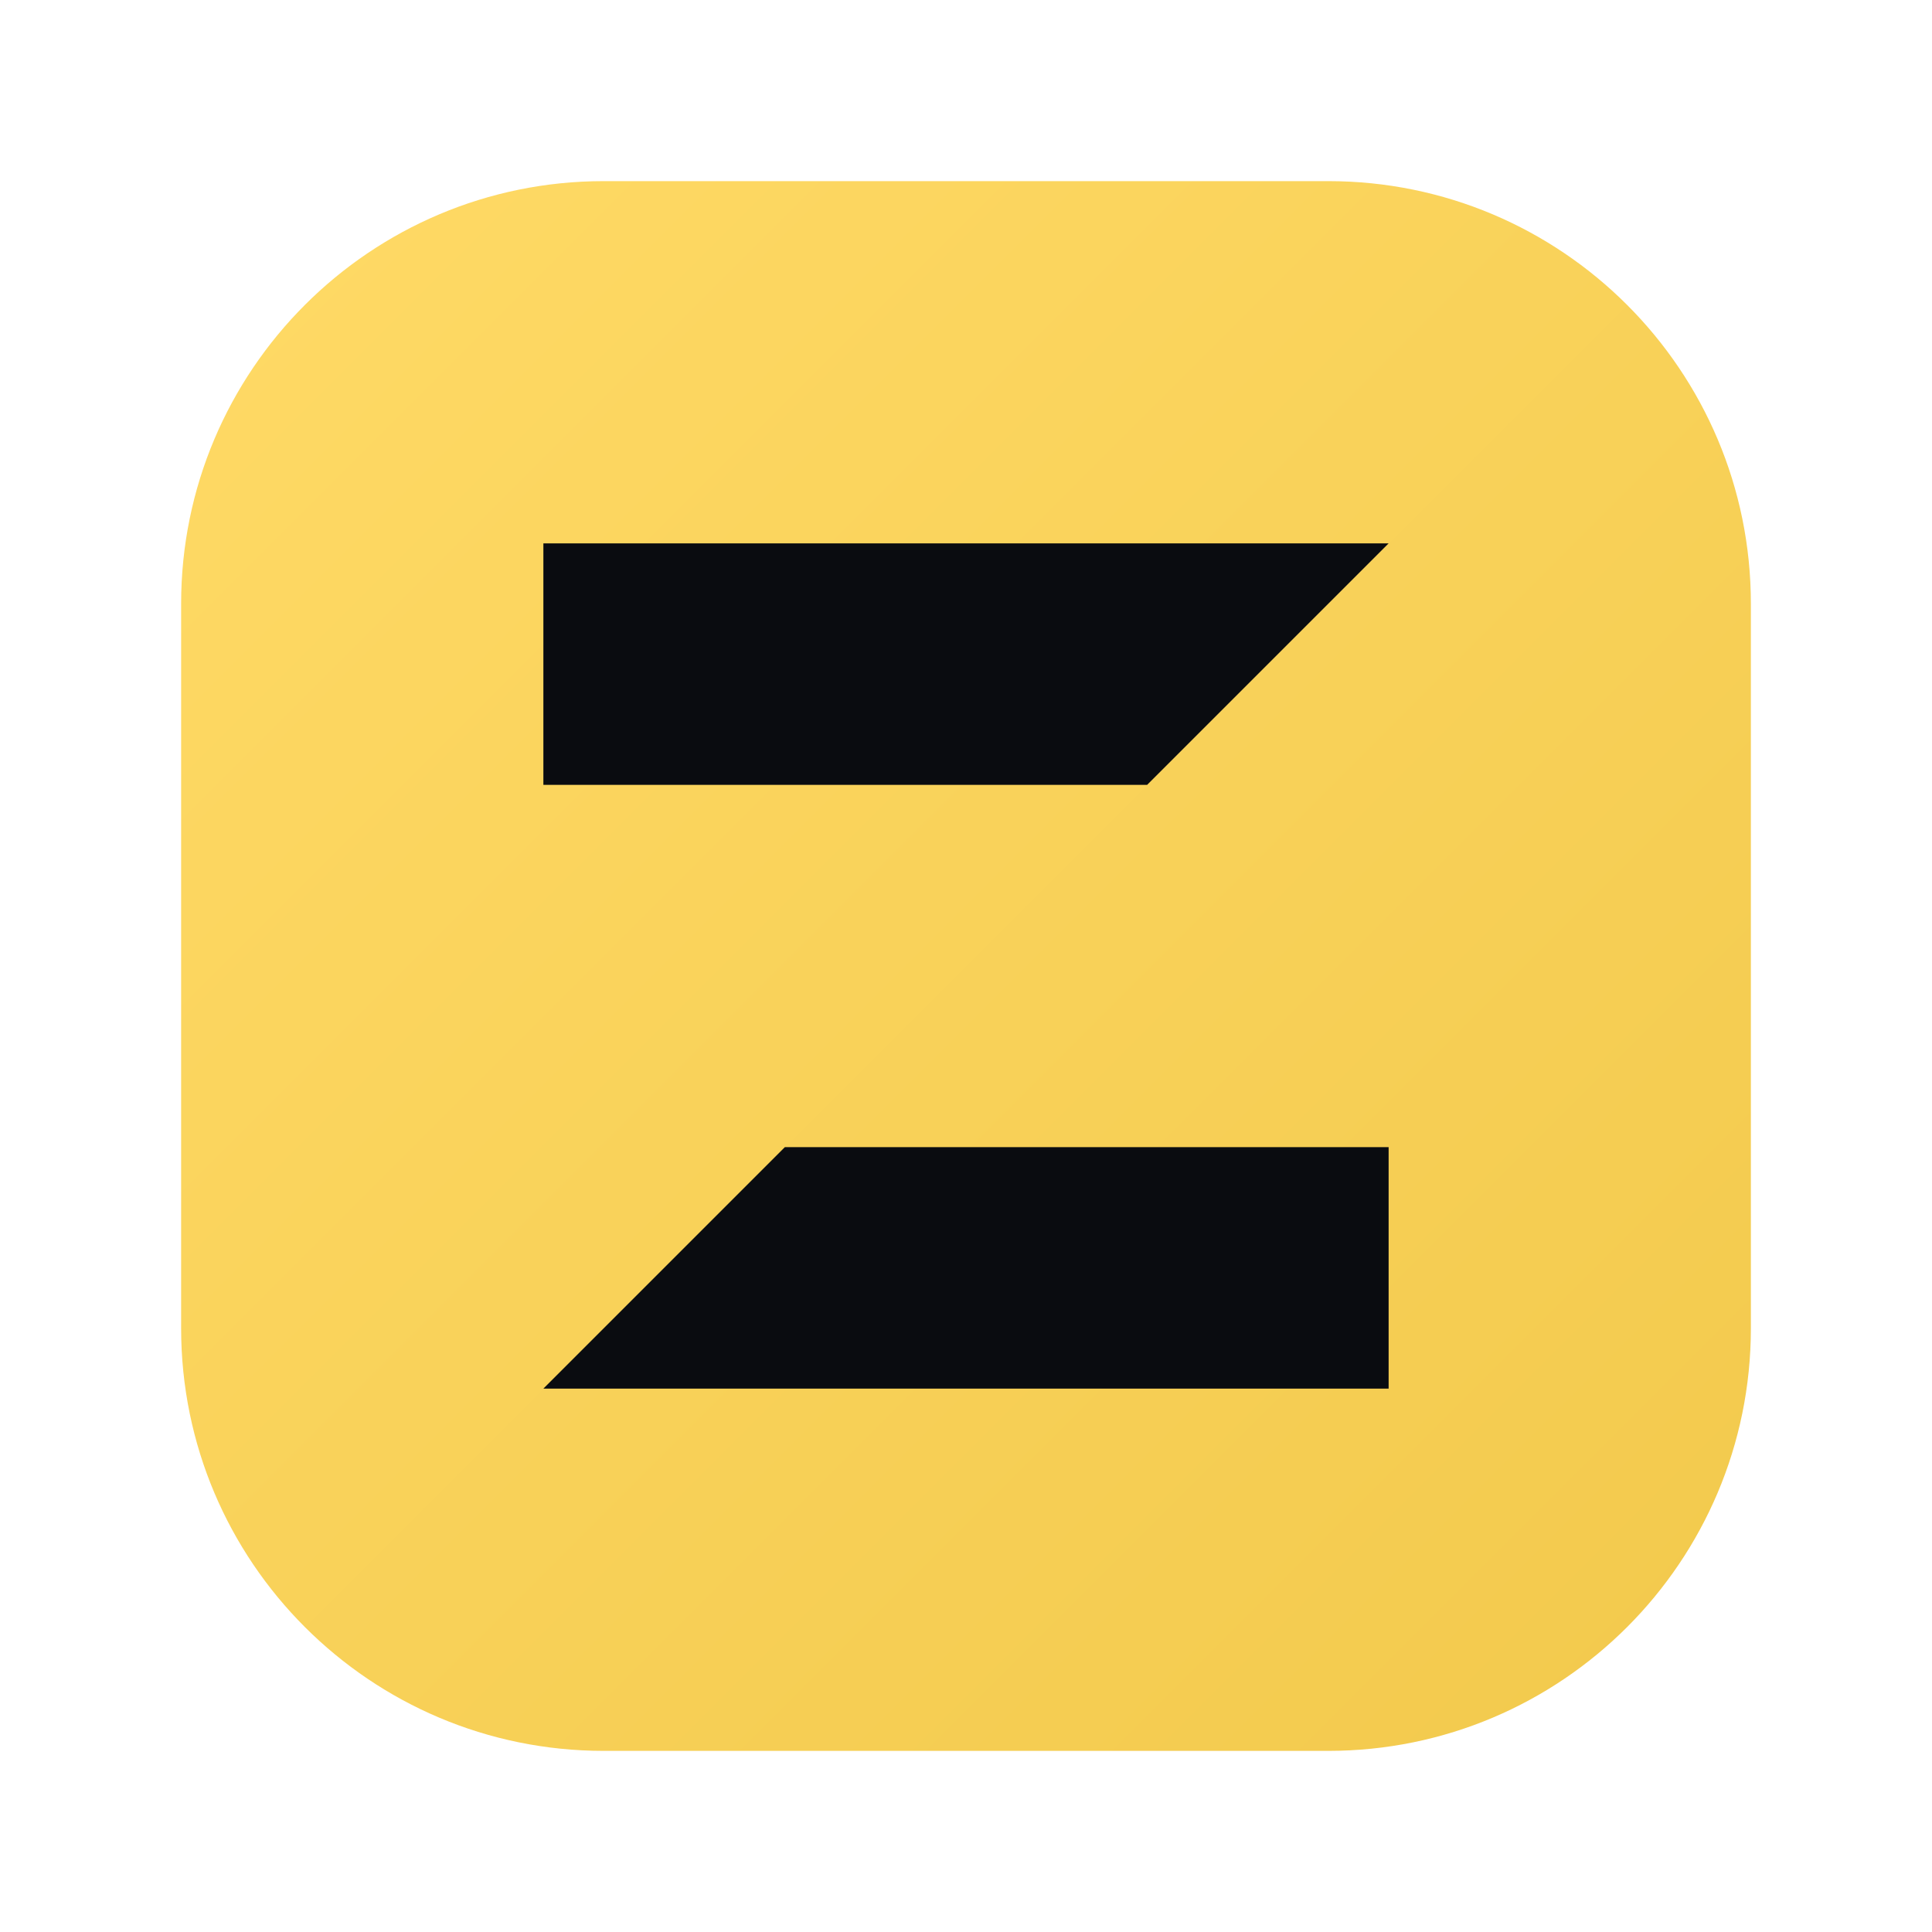
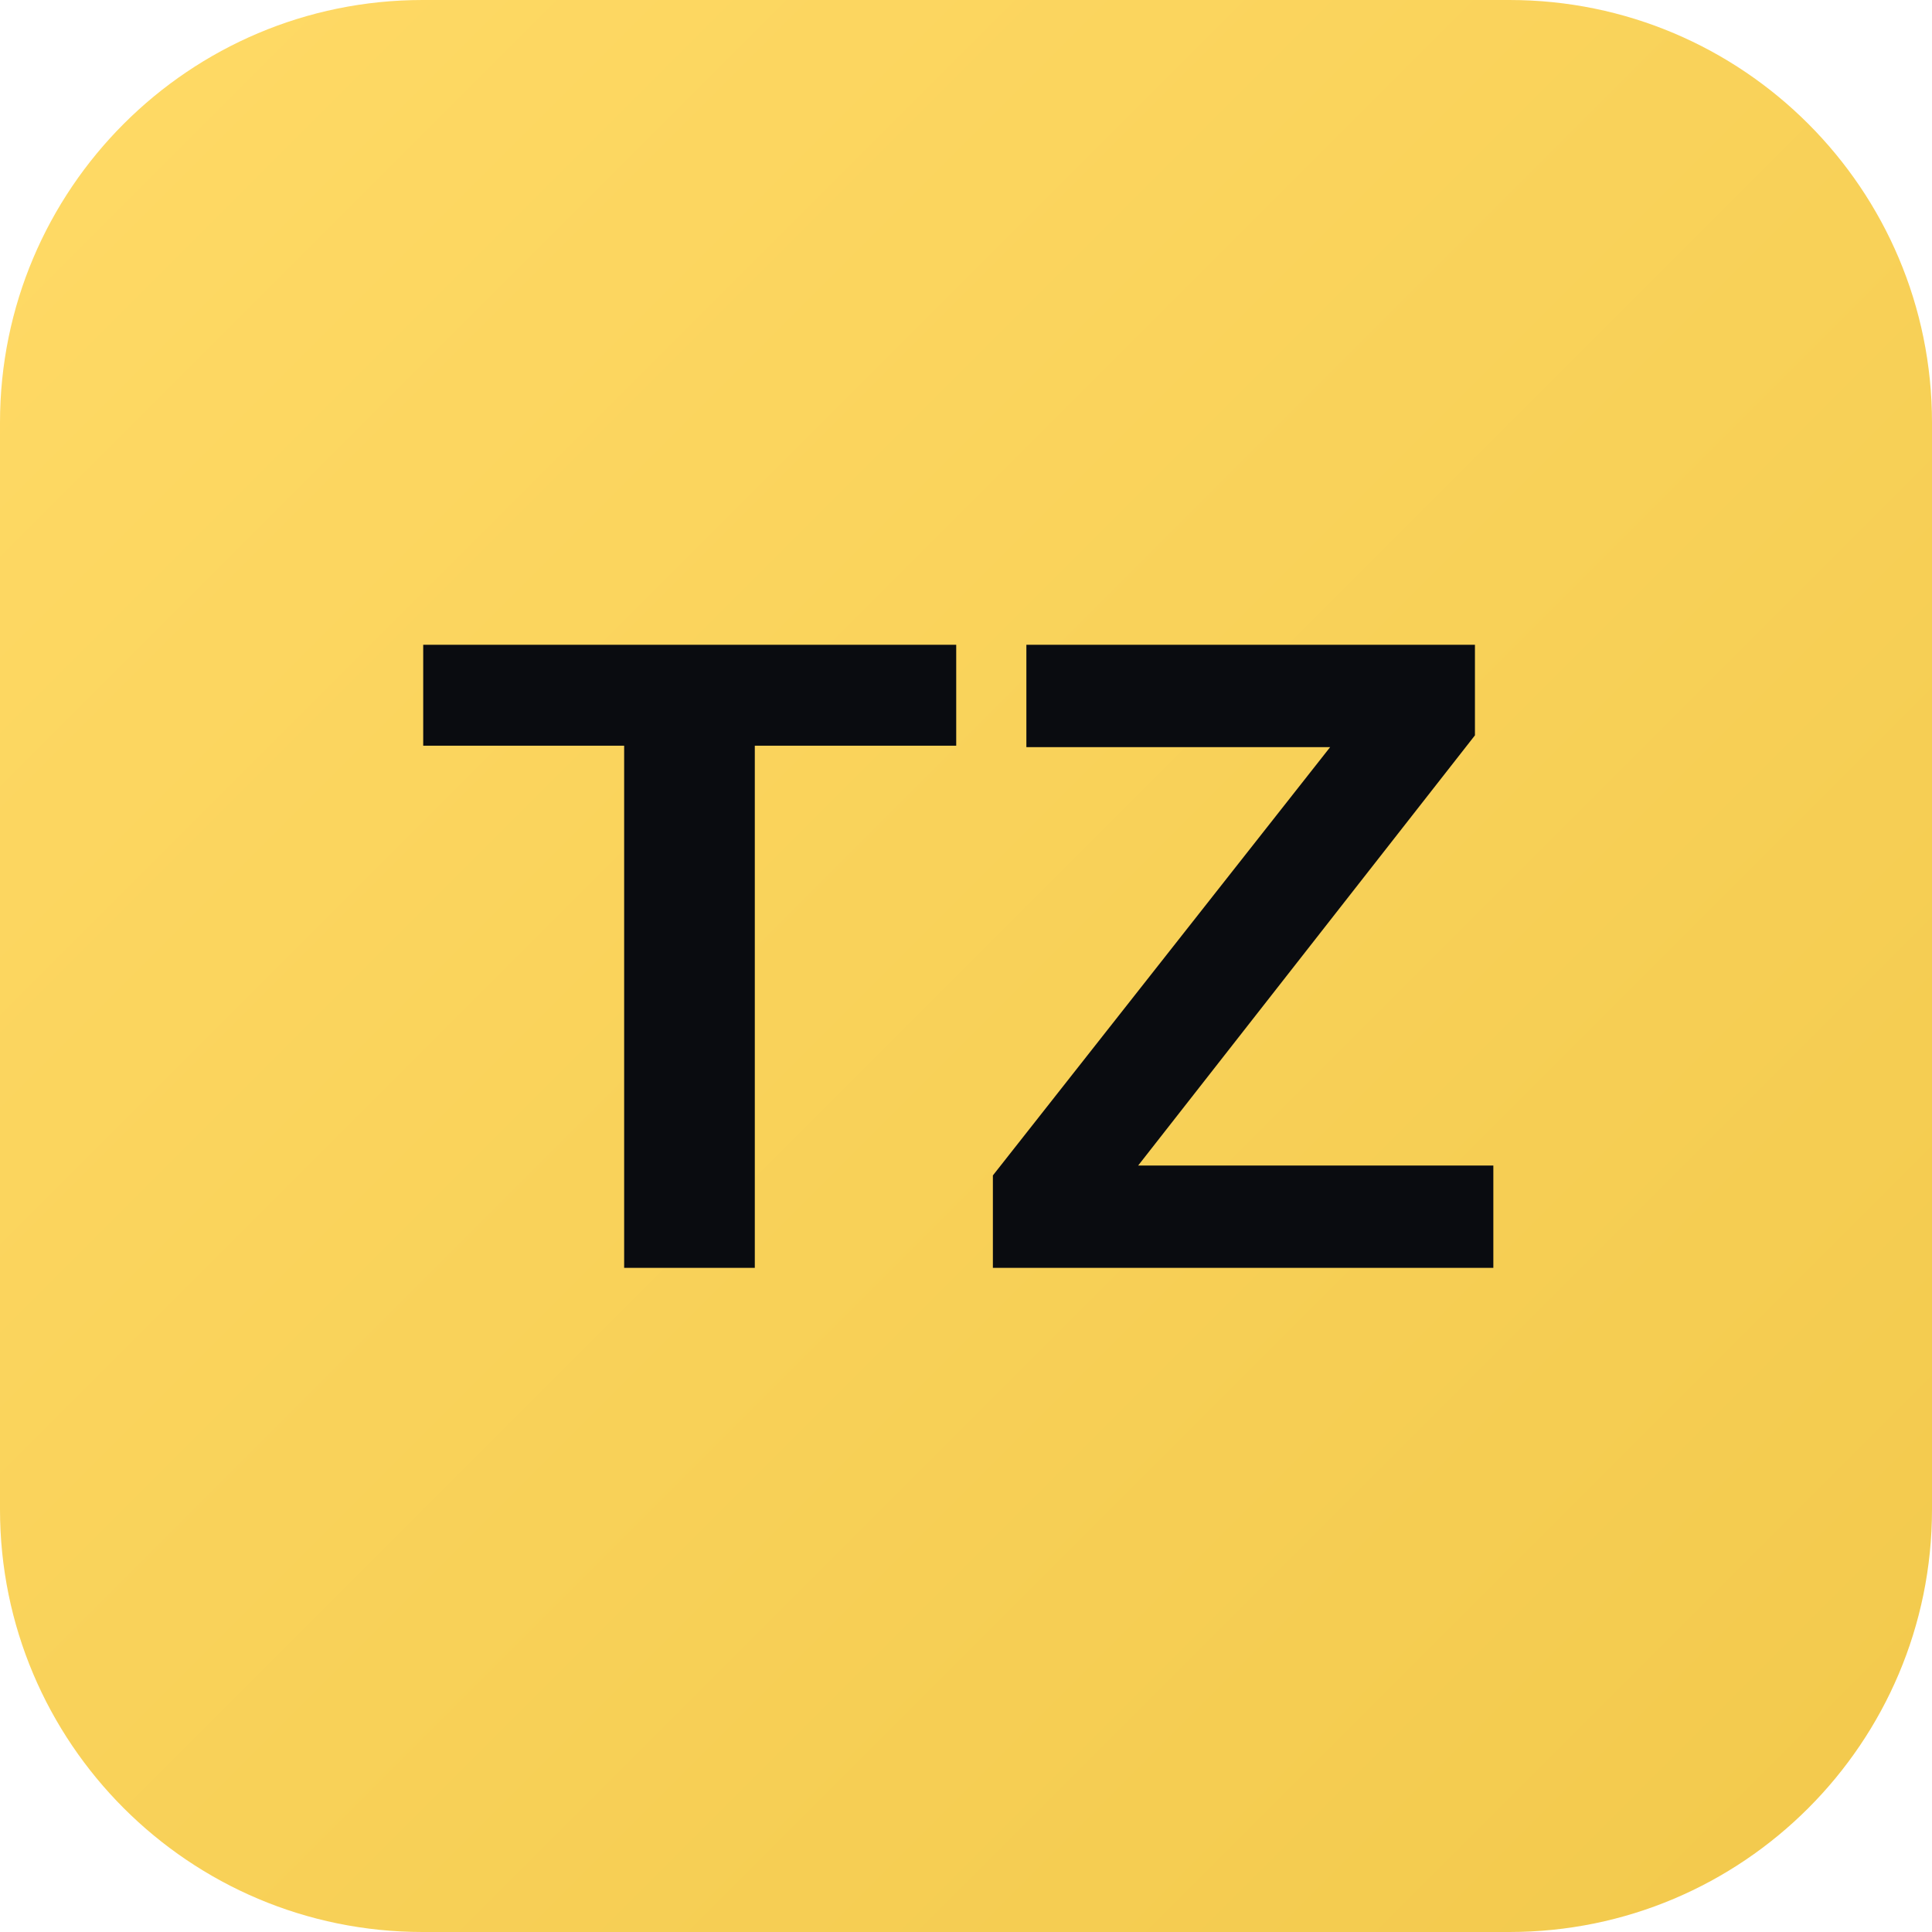
- <svg xmlns="http://www.w3.org/2000/svg" width="64" height="64" viewBox="0 0 64 64">
+ <svg xmlns="http://www.w3.org/2000/svg" width="64" height="64">
  <defs>
    <linearGradient id="g" x1="0" x2="1" y1="0" y2="1">
-       <stop offset="0" stop-color="#ffda66" />
+       <stop stop-color="#ffda66" />
      <stop offset="1" stop-color="#f2c94c" />
    </linearGradient>
  </defs>
-   <rect x="6" y="6" width="52" height="52" rx="14" fill="url(#g)" />
-   <path d="M18 18h28L26 38h20v8H18l20-20H18z" fill="#0a0c10" />
+   <rect width="64" height="64" rx="14" fill="url(#g)" />
+   <text x="32" y="42" font-size="30" text-anchor="middle" font-family="Arial" font-weight="900" fill="#0a0c10">TZ</text>
</svg>
